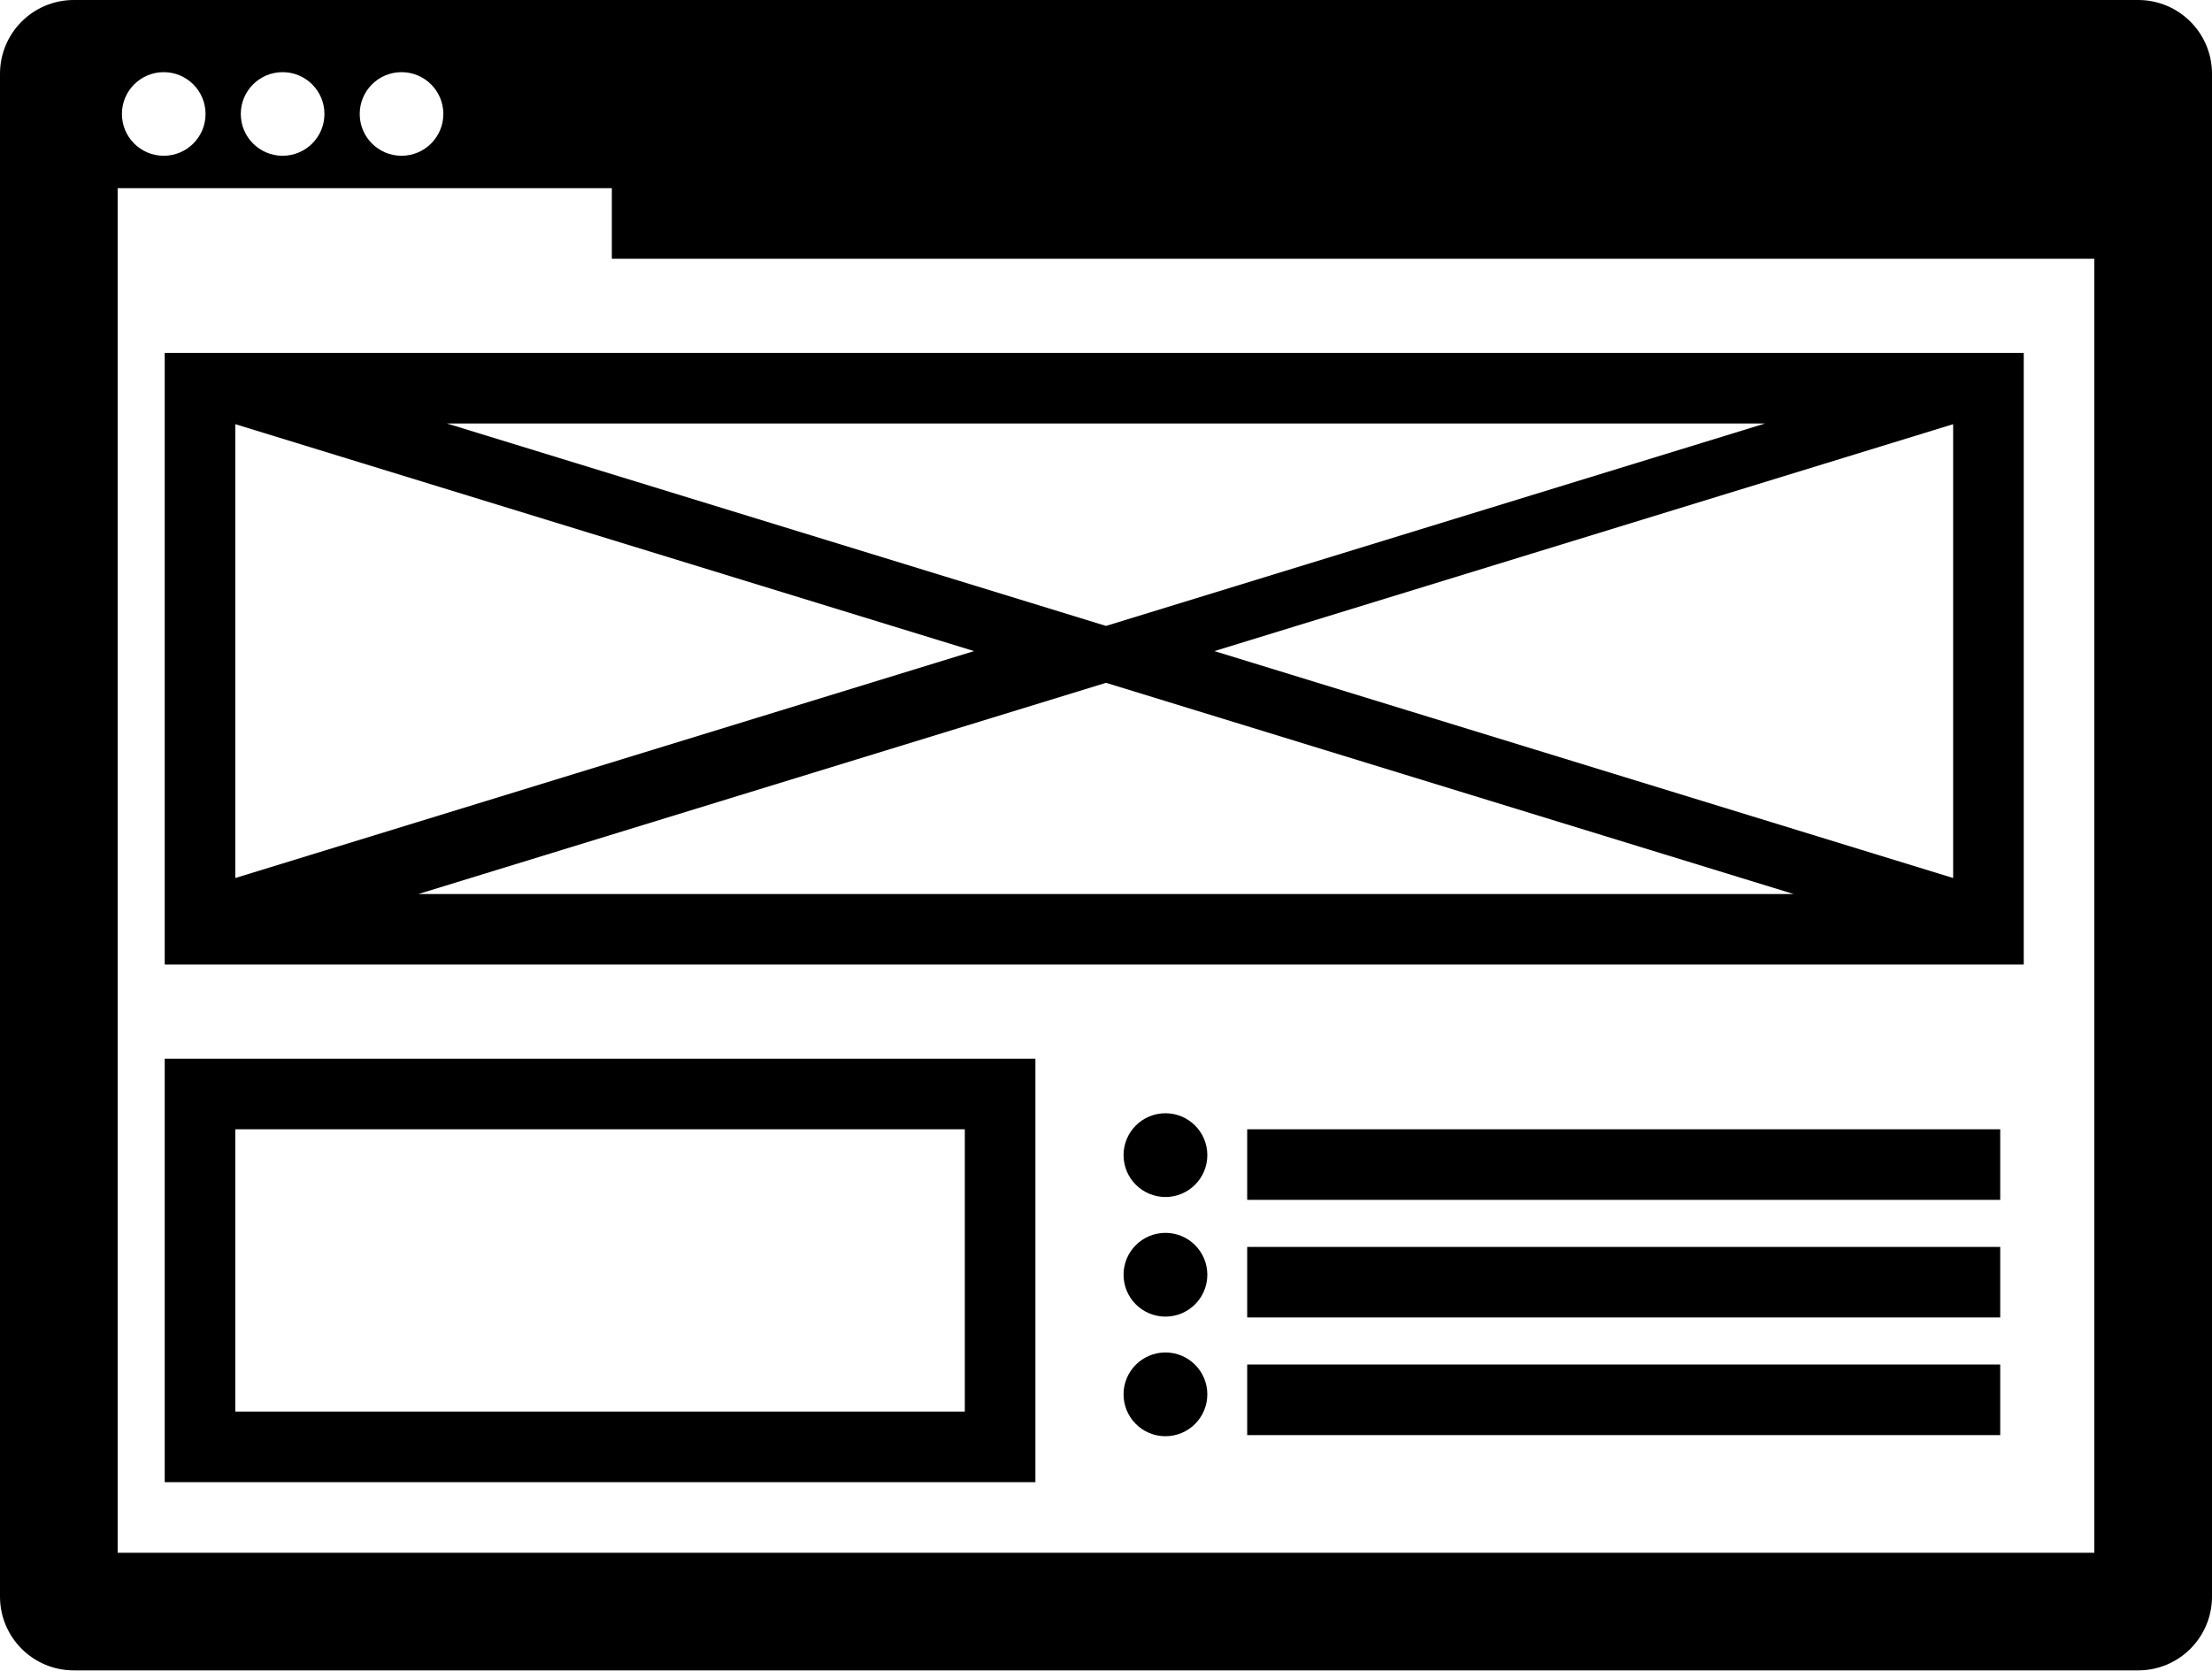
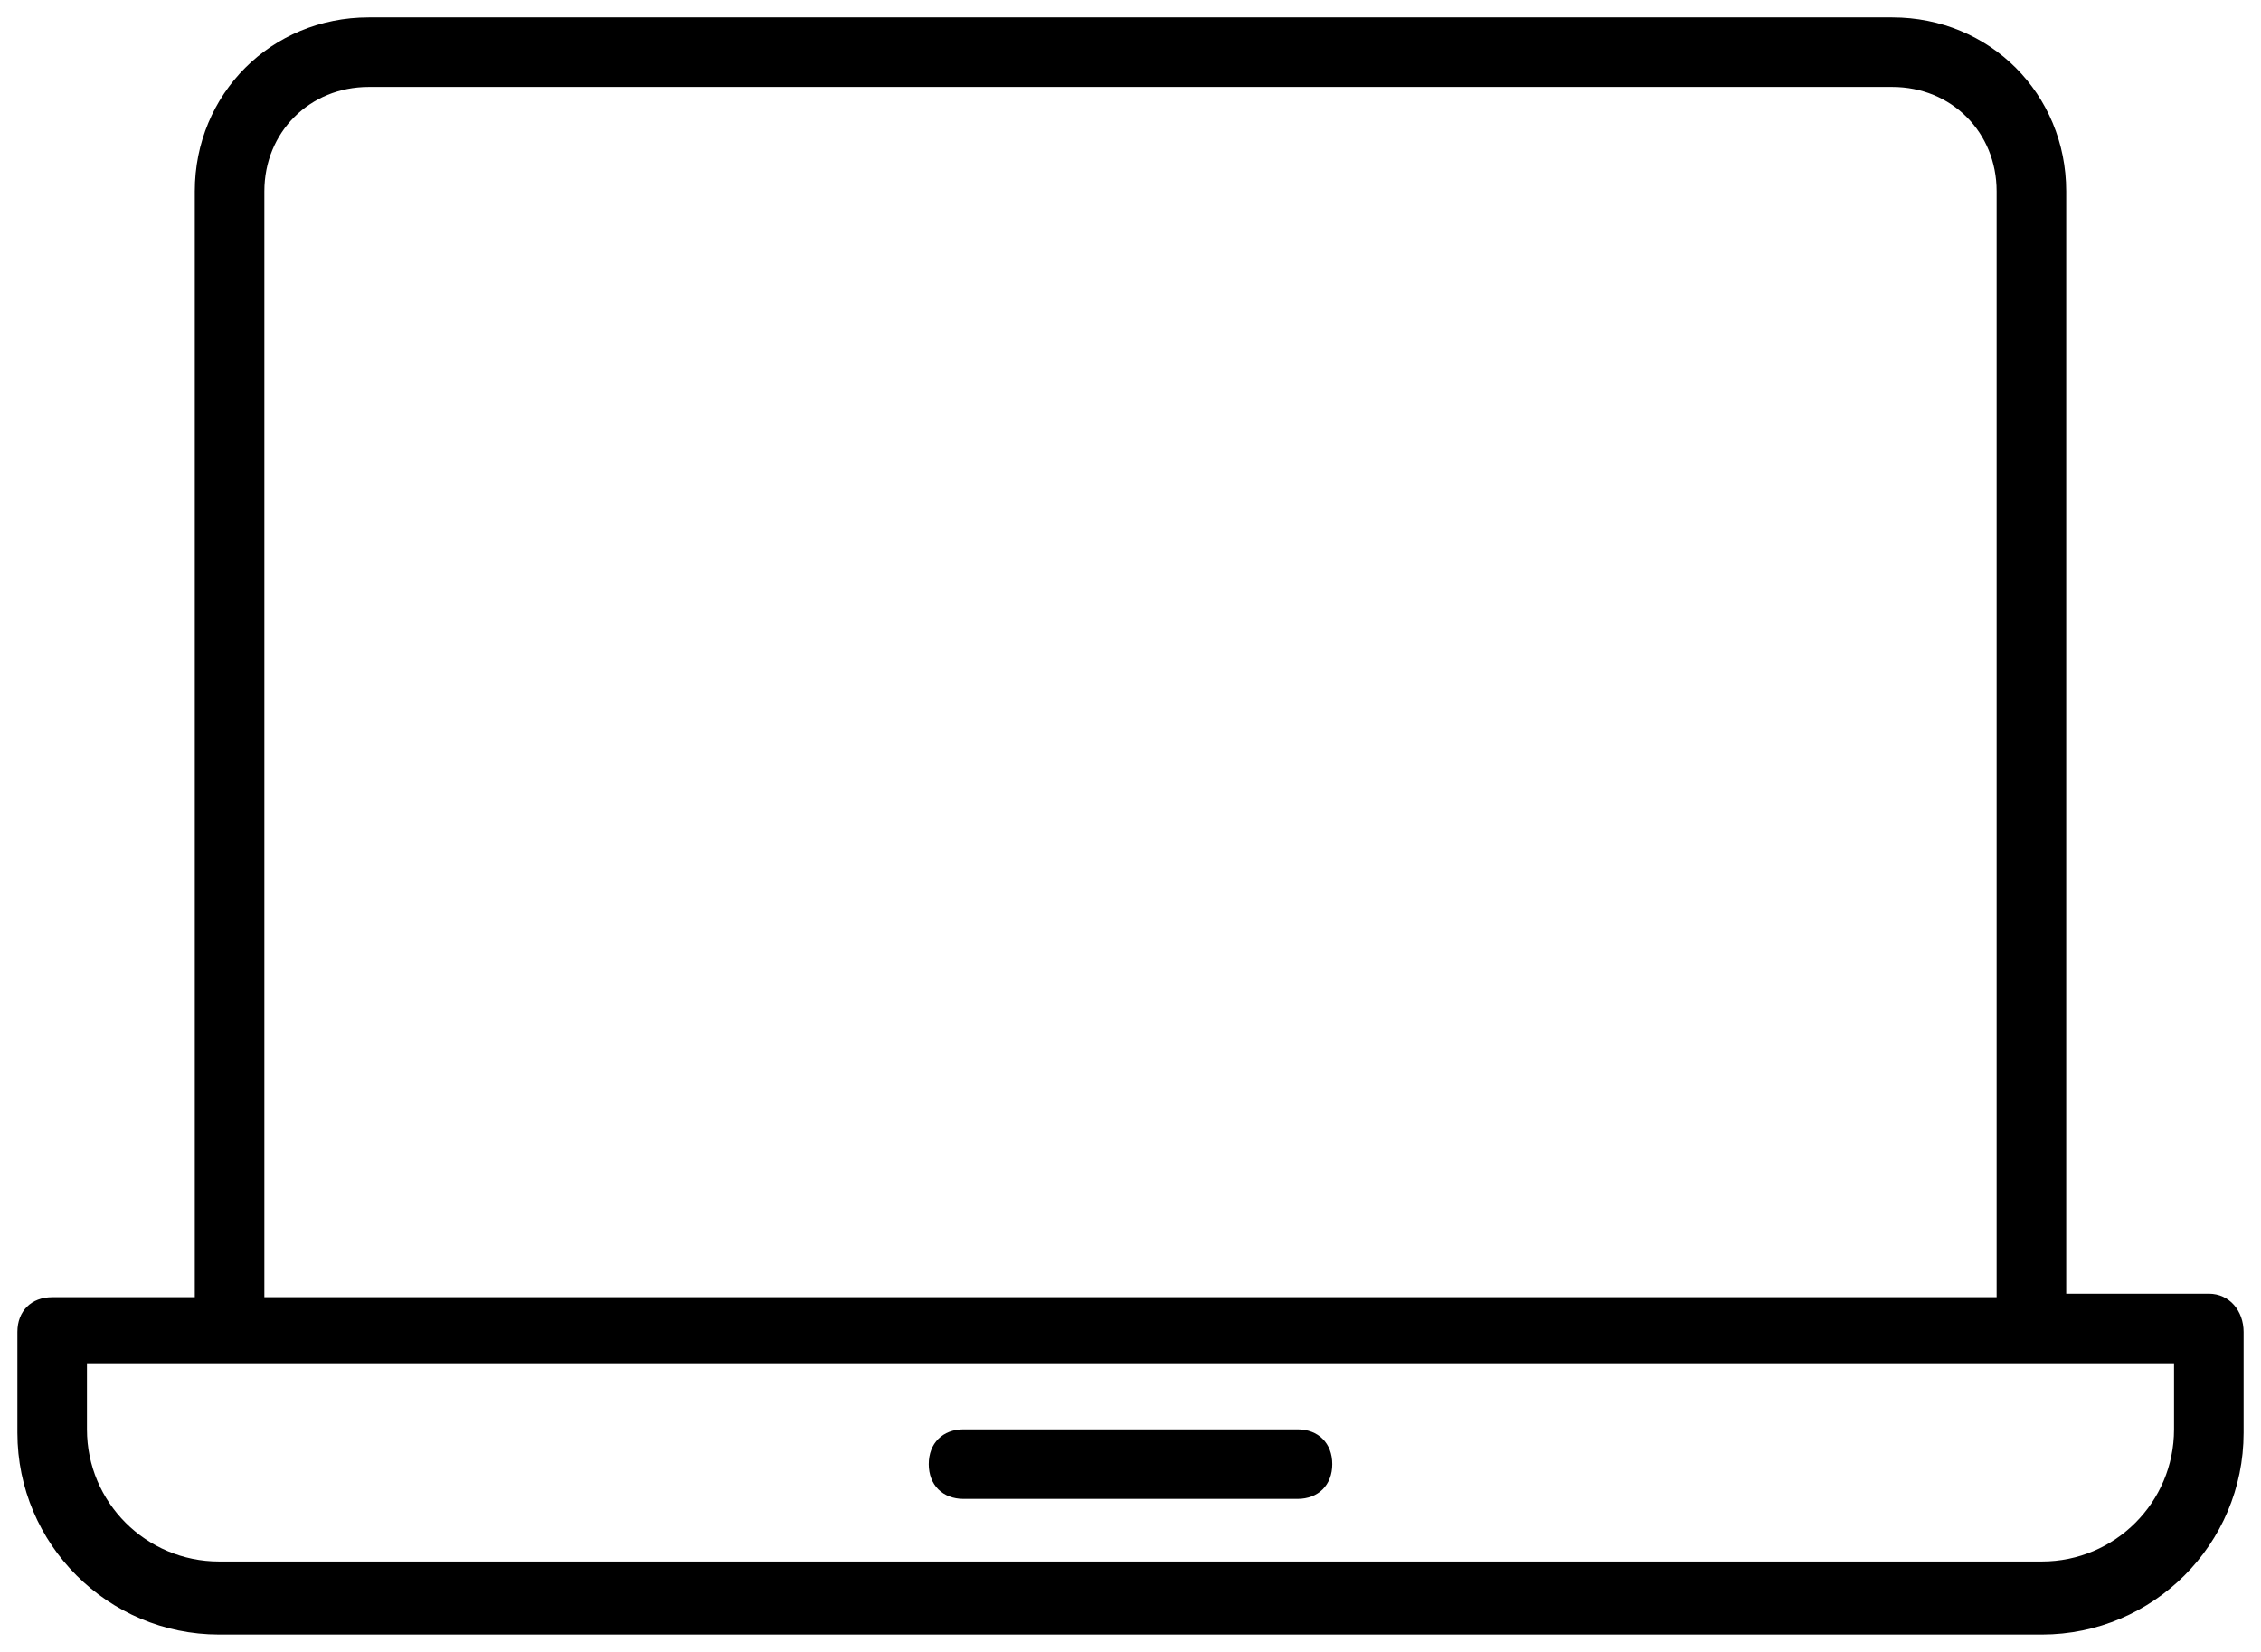
- <svg xmlns="http://www.w3.org/2000/svg" width="575.279" height="434.521" viewBox="12.24 105.3 575.279 434.521">
-   <path d="M55.08 490.86h226.44V380.7H55.08v110.16zm18.36-91.8h189.72v73.44H73.44v-73.44zm-18.36-42.84h483.48V197.1H55.08v159.12zm272.995-81.549L520.2 215.644v118.055l-192.125-59.028zM478.7 337.86H121.06l178.82-54.939L478.7 337.86zm-178.82-69.737L128.459 215.46h342.842L299.88 268.123zm-34.315 6.548L73.44 333.698V215.644l192.125 59.027zM336.6 429.66h195.841v18.359H336.6zm0-30.6h195.841v18.36H336.6zm0 61.2h195.841v18.36H336.6z" />
-   <circle cx="315.339" cy="405.786" r="10.894" />
-   <circle cx="315.339" cy="436.9" r="10.894" />
-   <circle cx="315.339" cy="468.014" r="10.894" />
-   <path d="M587.52 124.499c0-10.6-8.592-19.199-19.198-19.199H31.438c-10.606 0-19.198 8.599-19.198 19.199v396.123c0 10.606 8.592 19.199 19.198 19.199h536.89c10.6 0 19.191-8.593 19.191-19.199V124.499zm-470.854-.429c6.004 0 10.875 4.865 10.875 10.875s-4.872 10.875-10.875 10.875-10.875-4.865-10.875-10.875 4.871-10.875 10.875-10.875zm-30.925 0c6.004 0 10.875 4.865 10.875 10.875s-4.865 10.875-10.875 10.875-10.875-4.865-10.875-10.875 4.871-10.875 10.875-10.875zm-30.924 0c6.01 0 10.881 4.865 10.881 10.875s-4.872 10.875-10.881 10.875c-6.004 0-10.869-4.865-10.869-10.875s4.865-10.875 10.869-10.875zM556.92 509.22H42.84V154.26h128.52v18.36h385.56v336.6z" />
+ <svg xmlns="http://www.w3.org/2000/svg" id="Layer_1" viewBox="0 0 65 47.5">
+   <style>.st0{stroke-miterlimit:10}</style>
+   <path class="st0" d="M63.5 37.2h-4.1V5.5c0-2.8-2.2-5-5-5H10.6c-2.8 0-5 2.2-5 5v31.8H1.5c-.6 0-1 .4-1 1v2.9c0 3.2 2.6 5.8 5.8 5.8h52.4c3.2 0 5.8-2.6 5.8-5.8v-2.9c0-.6-.4-1.1-1-1.1zM7.6 5.5c0-1.7 1.3-3 3-3h43.8c1.7 0 3 1.3 3 3v31.8H7.6V5.5zm54.9 35.6c0 2.1-1.7 3.8-3.8 3.8H6.3c-2.1 0-3.8-1.7-3.8-3.8v-1.9h60v1.9z" />
+   <path class="st0" d="M27.7 43.1h9.6c.6 0 1-.4 1-1s-.4-1-1-1h-9.6c-.6 0-1 .4-1 1s.4 1 1 1z" />
</svg>
